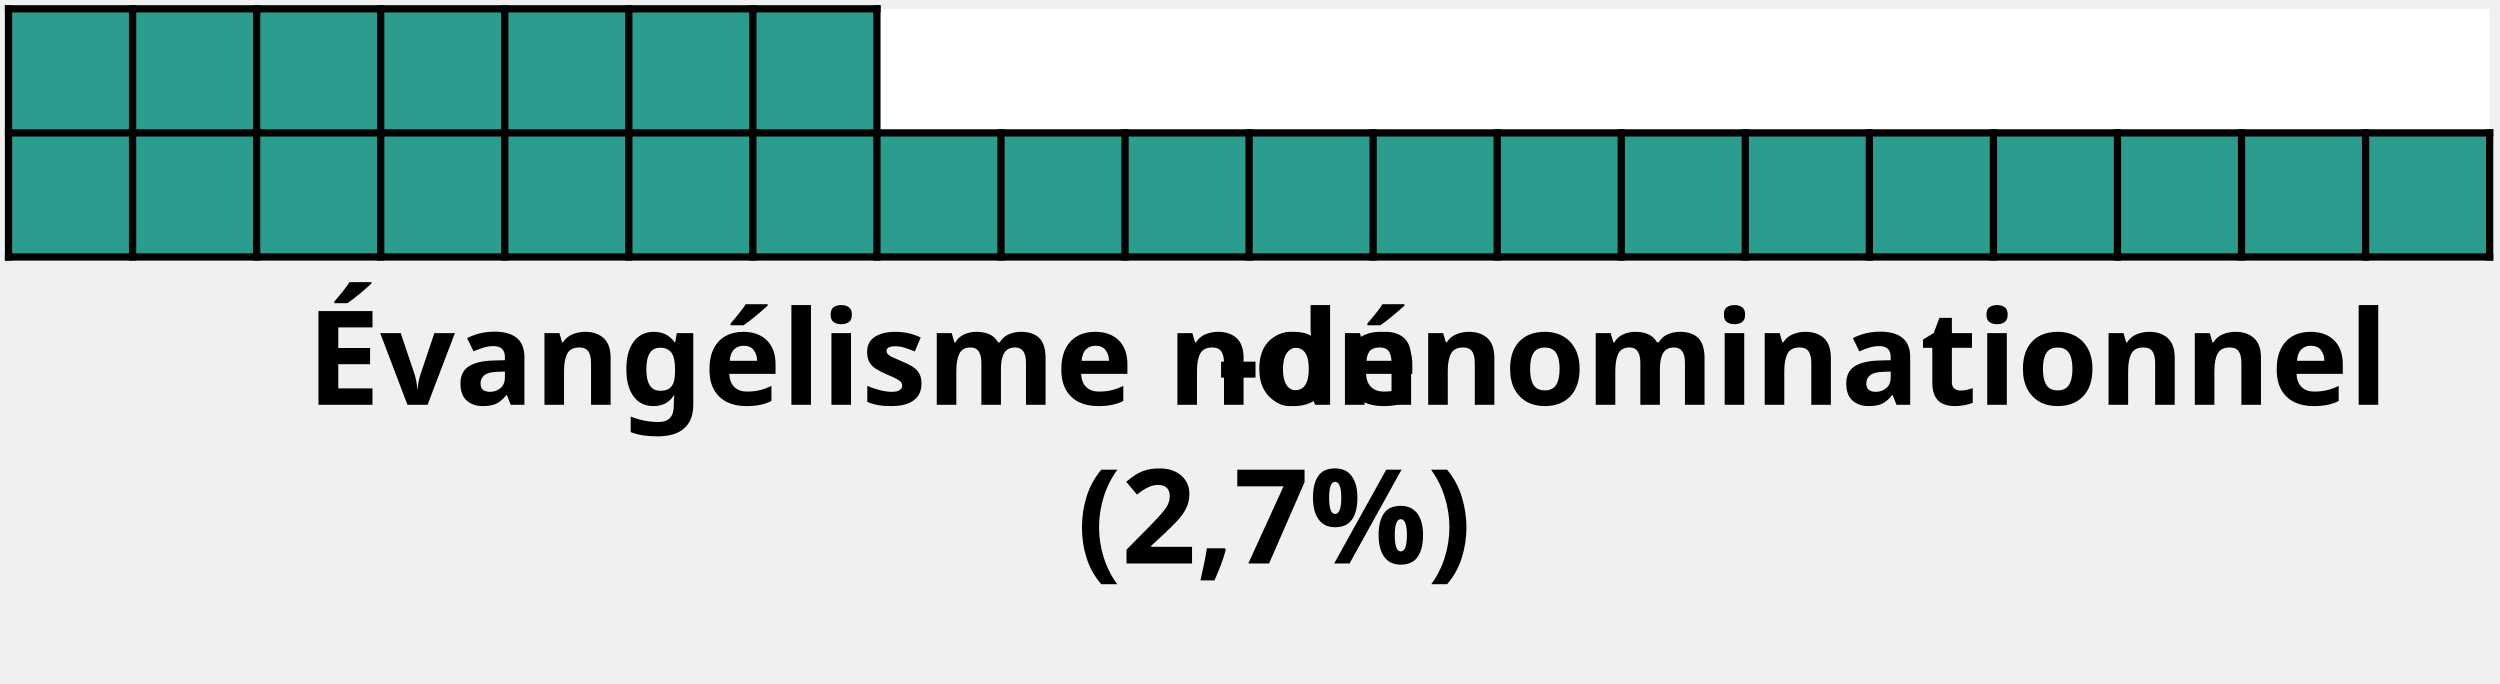
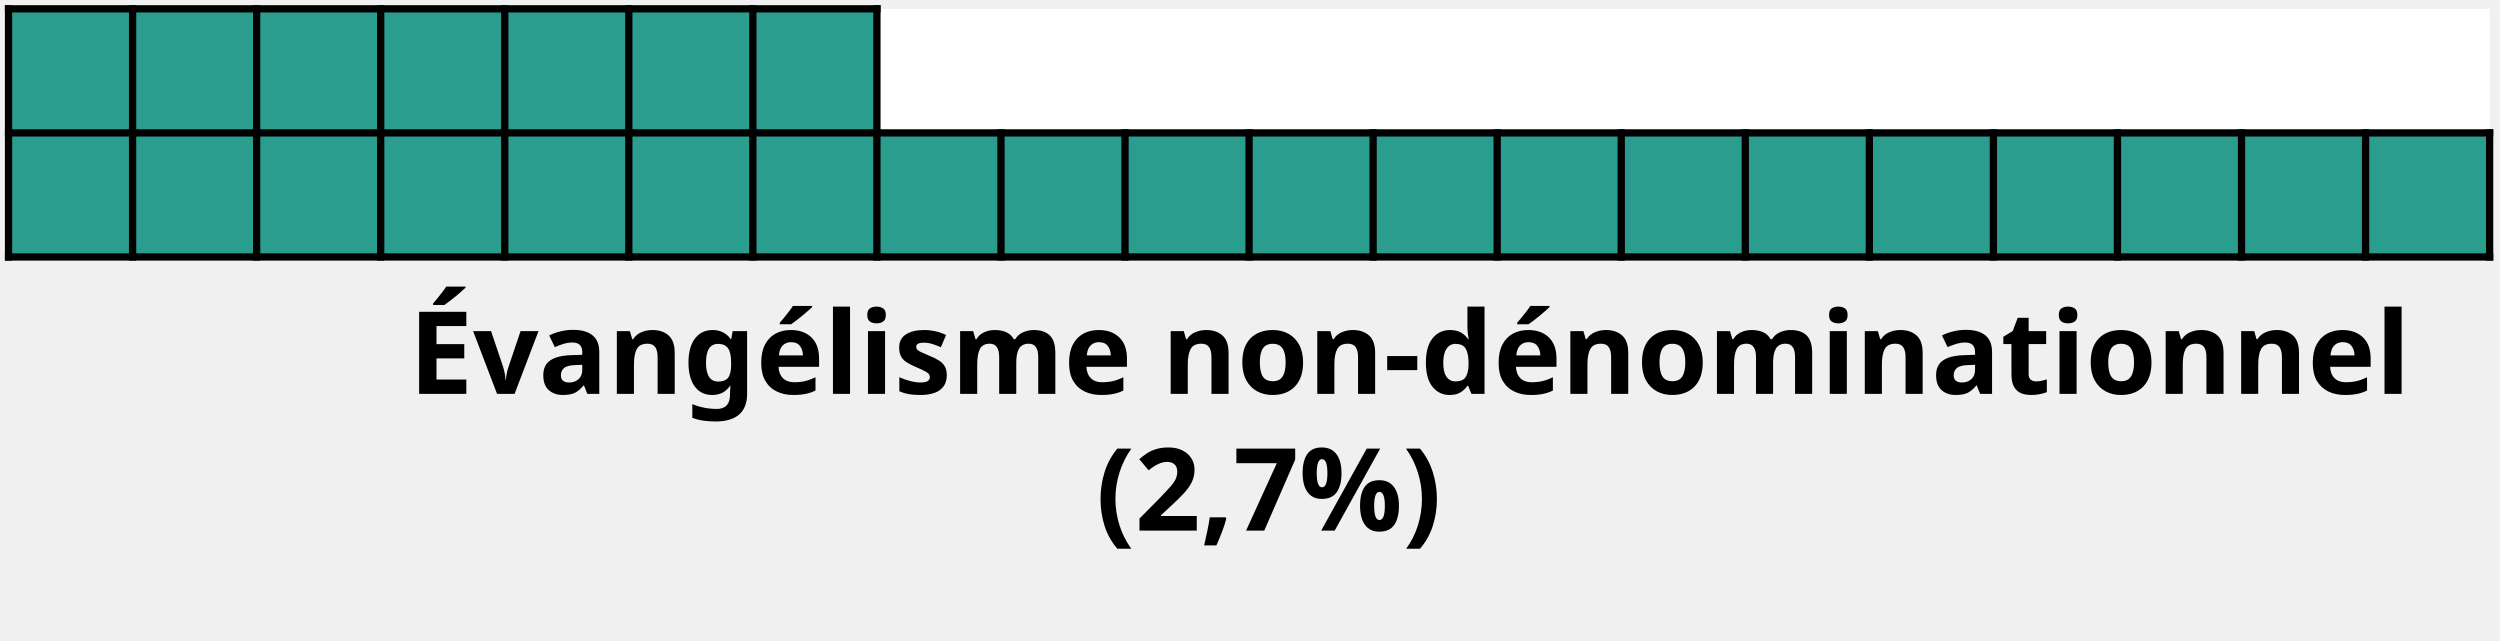
- <svg xmlns="http://www.w3.org/2000/svg" width="457" height="125" overflow="hidden">
+ <svg xmlns="http://www.w3.org/2000/svg" width="457" height="117" overflow="hidden">
  <defs>
    <clipPath id="clip0">
-       <rect x="533" y="272" width="457" height="125" />
+       <rect x="533" y="272" width="457" height="117" />
    </clipPath>
  </defs>
  <g clip-path="url(#clip0)" transform="translate(-533 -272)">
    <path d="M534.56 273.616 557.237 273.616 557.237 296.294 534.56 296.294Z" fill="#2A9D8F" fill-rule="evenodd" />
    <path d="M557.237 273.616 579.914 273.616 579.914 296.294 557.237 296.294Z" fill="#2A9D8F" fill-rule="evenodd" />
    <path d="M579.914 273.616 602.591 273.616 602.591 296.294 579.914 296.294Z" fill="#2A9D8F" fill-rule="evenodd" />
    <path d="M602.591 273.616 625.268 273.616 625.268 296.294 602.591 296.294Z" fill="#2A9D8F" fill-rule="evenodd" />
    <path d="M625.268 273.616 647.945 273.616 647.945 296.294 625.268 296.294Z" fill="#2A9D8F" fill-rule="evenodd" />
    <path d="M647.945 273.616 670.623 273.616 670.623 296.294 647.945 296.294Z" fill="#2A9D8F" fill-rule="evenodd" />
    <path d="M670.623 273.616 693.3 273.616 693.3 296.294 670.623 296.294Z" fill="#2A9D8F" fill-rule="evenodd" />
    <path d="M693.3 273.616 988.103 273.616 988.103 296.294 693.3 296.294Z" fill="#FFFFFF" fill-rule="evenodd" />
    <path d="M534.56 296.294 557.237 296.294 557.237 318.971 534.56 318.971Z" fill="#2A9D8F" fill-rule="evenodd" />
    <path d="M557.237 296.294 579.914 296.294 579.914 318.971 557.237 318.971Z" fill="#2A9D8F" fill-rule="evenodd" />
    <path d="M579.914 296.294 602.591 296.294 602.591 318.971 579.914 318.971Z" fill="#2A9D8F" fill-rule="evenodd" />
    <path d="M602.591 296.294 625.268 296.294 625.268 318.971 602.591 318.971Z" fill="#2A9D8F" fill-rule="evenodd" />
    <path d="M625.268 296.294 647.945 296.294 647.945 318.971 625.268 318.971Z" fill="#2A9D8F" fill-rule="evenodd" />
    <path d="M647.945 296.294 670.623 296.294 670.623 318.971 647.945 318.971Z" fill="#2A9D8F" fill-rule="evenodd" />
    <path d="M670.623 296.294 693.3 296.294 693.3 318.971 670.623 318.971Z" fill="#2A9D8F" fill-rule="evenodd" />
    <path d="M693.3 296.294 715.977 296.294 715.977 318.971 693.3 318.971Z" fill="#2A9D8F" fill-rule="evenodd" />
    <path d="M715.977 296.294 738.654 296.294 738.654 318.971 715.977 318.971Z" fill="#2A9D8F" fill-rule="evenodd" />
    <path d="M738.654 296.294 761.331 296.294 761.331 318.971 738.654 318.971Z" fill="#2A9D8F" fill-rule="evenodd" />
    <path d="M761.331 296.294 784.008 296.294 784.008 318.971 761.331 318.971Z" fill="#2A9D8F" fill-rule="evenodd" />
    <path d="M784.008 296.294 806.686 296.294 806.686 318.971 784.008 318.971Z" fill="#2A9D8F" fill-rule="evenodd" />
    <path d="M806.686 296.294 829.363 296.294 829.363 318.971 806.686 318.971Z" fill="#2A9D8F" fill-rule="evenodd" />
    <path d="M829.363 296.294 852.04 296.294 852.04 318.971 829.363 318.971Z" fill="#2A9D8F" fill-rule="evenodd" />
    <path d="M852.04 296.294 874.717 296.294 874.717 318.971 852.04 318.971Z" fill="#2A9D8F" fill-rule="evenodd" />
    <path d="M874.717 296.294 897.394 296.294 897.394 318.971 874.717 318.971Z" fill="#2A9D8F" fill-rule="evenodd" />
    <path d="M897.394 296.294 920.071 296.294 920.071 318.971 897.394 318.971Z" fill="#2A9D8F" fill-rule="evenodd" />
    <path d="M920.071 296.294 942.749 296.294 942.749 318.971 920.071 318.971Z" fill="#2A9D8F" fill-rule="evenodd" />
    <path d="M942.749 296.294 965.426 296.294 965.426 318.971 942.749 318.971Z" fill="#2A9D8F" fill-rule="evenodd" />
    <path d="M965.426 296.294 988.103 296.294 988.103 318.971 965.426 318.971Z" fill="#2A9D8F" fill-rule="evenodd" />
    <path d="M557.237 272.95 557.237 319.637" stroke="#000000" stroke-width="1.333" stroke-linejoin="round" stroke-miterlimit="10" fill="none" fill-rule="evenodd" />
    <path d="M579.914 272.95 579.914 319.637" stroke="#000000" stroke-width="1.333" stroke-linejoin="round" stroke-miterlimit="10" fill="none" fill-rule="evenodd" />
    <path d="M602.591 272.95 602.591 319.637" stroke="#000000" stroke-width="1.333" stroke-linejoin="round" stroke-miterlimit="10" fill="none" fill-rule="evenodd" />
    <path d="M625.268 272.95 625.268 319.637" stroke="#000000" stroke-width="1.333" stroke-linejoin="round" stroke-miterlimit="10" fill="none" fill-rule="evenodd" />
    <path d="M647.945 272.95 647.945 319.637" stroke="#000000" stroke-width="1.333" stroke-linejoin="round" stroke-miterlimit="10" fill="none" fill-rule="evenodd" />
    <path d="M670.623 272.95 670.623 319.637" stroke="#000000" stroke-width="1.333" stroke-linejoin="round" stroke-miterlimit="10" fill="none" fill-rule="evenodd" />
    <path d="M693.3 272.95 693.3 319.637" stroke="#000000" stroke-width="1.333" stroke-linejoin="round" stroke-miterlimit="10" fill="none" fill-rule="evenodd" />
    <path d="M715.977 295.627 715.977 319.637" stroke="#000000" stroke-width="1.333" stroke-linejoin="round" stroke-miterlimit="10" fill="none" fill-rule="evenodd" />
    <path d="M738.654 295.627 738.654 319.637" stroke="#000000" stroke-width="1.333" stroke-linejoin="round" stroke-miterlimit="10" fill="none" fill-rule="evenodd" />
    <path d="M761.331 295.627 761.331 319.637" stroke="#000000" stroke-width="1.333" stroke-linejoin="round" stroke-miterlimit="10" fill="none" fill-rule="evenodd" />
    <path d="M784.008 295.627 784.008 319.637" stroke="#000000" stroke-width="1.333" stroke-linejoin="round" stroke-miterlimit="10" fill="none" fill-rule="evenodd" />
    <path d="M806.686 295.627 806.686 319.637" stroke="#000000" stroke-width="1.333" stroke-linejoin="round" stroke-miterlimit="10" fill="none" fill-rule="evenodd" />
    <path d="M829.363 295.627 829.363 319.637" stroke="#000000" stroke-width="1.333" stroke-linejoin="round" stroke-miterlimit="10" fill="none" fill-rule="evenodd" />
    <path d="M852.04 295.627 852.04 319.637" stroke="#000000" stroke-width="1.333" stroke-linejoin="round" stroke-miterlimit="10" fill="none" fill-rule="evenodd" />
    <path d="M874.717 295.627 874.717 319.637" stroke="#000000" stroke-width="1.333" stroke-linejoin="round" stroke-miterlimit="10" fill="none" fill-rule="evenodd" />
    <path d="M897.394 295.627 897.394 319.637" stroke="#000000" stroke-width="1.333" stroke-linejoin="round" stroke-miterlimit="10" fill="none" fill-rule="evenodd" />
    <path d="M920.071 295.627 920.071 319.637" stroke="#000000" stroke-width="1.333" stroke-linejoin="round" stroke-miterlimit="10" fill="none" fill-rule="evenodd" />
    <path d="M942.749 295.627 942.749 319.637" stroke="#000000" stroke-width="1.333" stroke-linejoin="round" stroke-miterlimit="10" fill="none" fill-rule="evenodd" />
    <path d="M965.426 295.627 965.426 319.637" stroke="#000000" stroke-width="1.333" stroke-linejoin="round" stroke-miterlimit="10" fill="none" fill-rule="evenodd" />
    <path d="M533.893 296.294 988.77 296.294" stroke="#000000" stroke-width="1.333" stroke-linejoin="round" stroke-miterlimit="10" fill="none" fill-rule="evenodd" />
    <path d="M534.56 272.95 534.56 319.637" stroke="#000000" stroke-width="1.333" stroke-linejoin="round" stroke-miterlimit="10" fill="none" fill-rule="evenodd" />
    <path d="M988.103 295.627 988.103 319.637" stroke="#000000" stroke-width="1.333" stroke-linejoin="round" stroke-miterlimit="10" fill="none" fill-rule="evenodd" />
    <path d="M533.893 273.616 693.966 273.616" stroke="#000000" stroke-width="1.333" stroke-linejoin="round" stroke-miterlimit="10" fill="none" fill-rule="evenodd" />
    <path d="M533.893 318.971 988.77 318.971" stroke="#000000" stroke-width="1.333" stroke-linejoin="round" stroke-miterlimit="10" fill="none" fill-rule="evenodd" />
-     <text font-family="Calibri,Calibri_MSFontService,sans-serif" font-weight="700" font-size="24" transform="translate(589.058 346)">Évangélisme non<tspan font-size="24" x="166.433" y="0">-</tspan>
-       <tspan font-size="24" x="173.767" y="0">dénominationnel</tspan>
-       <tspan font-size="24" x="140.773" y="29">(2,7%)</tspan>
+     <text font-family="Calibri,Calibri_MSFontService,sans-serif" font-weight="700" font-size="21" transform="translate(607.728 344)">Évangélisme non-dénominationnel<tspan font-size="21" x="125.607" y="25">(2,7%)</tspan>
    </text>
  </g>
</svg>
